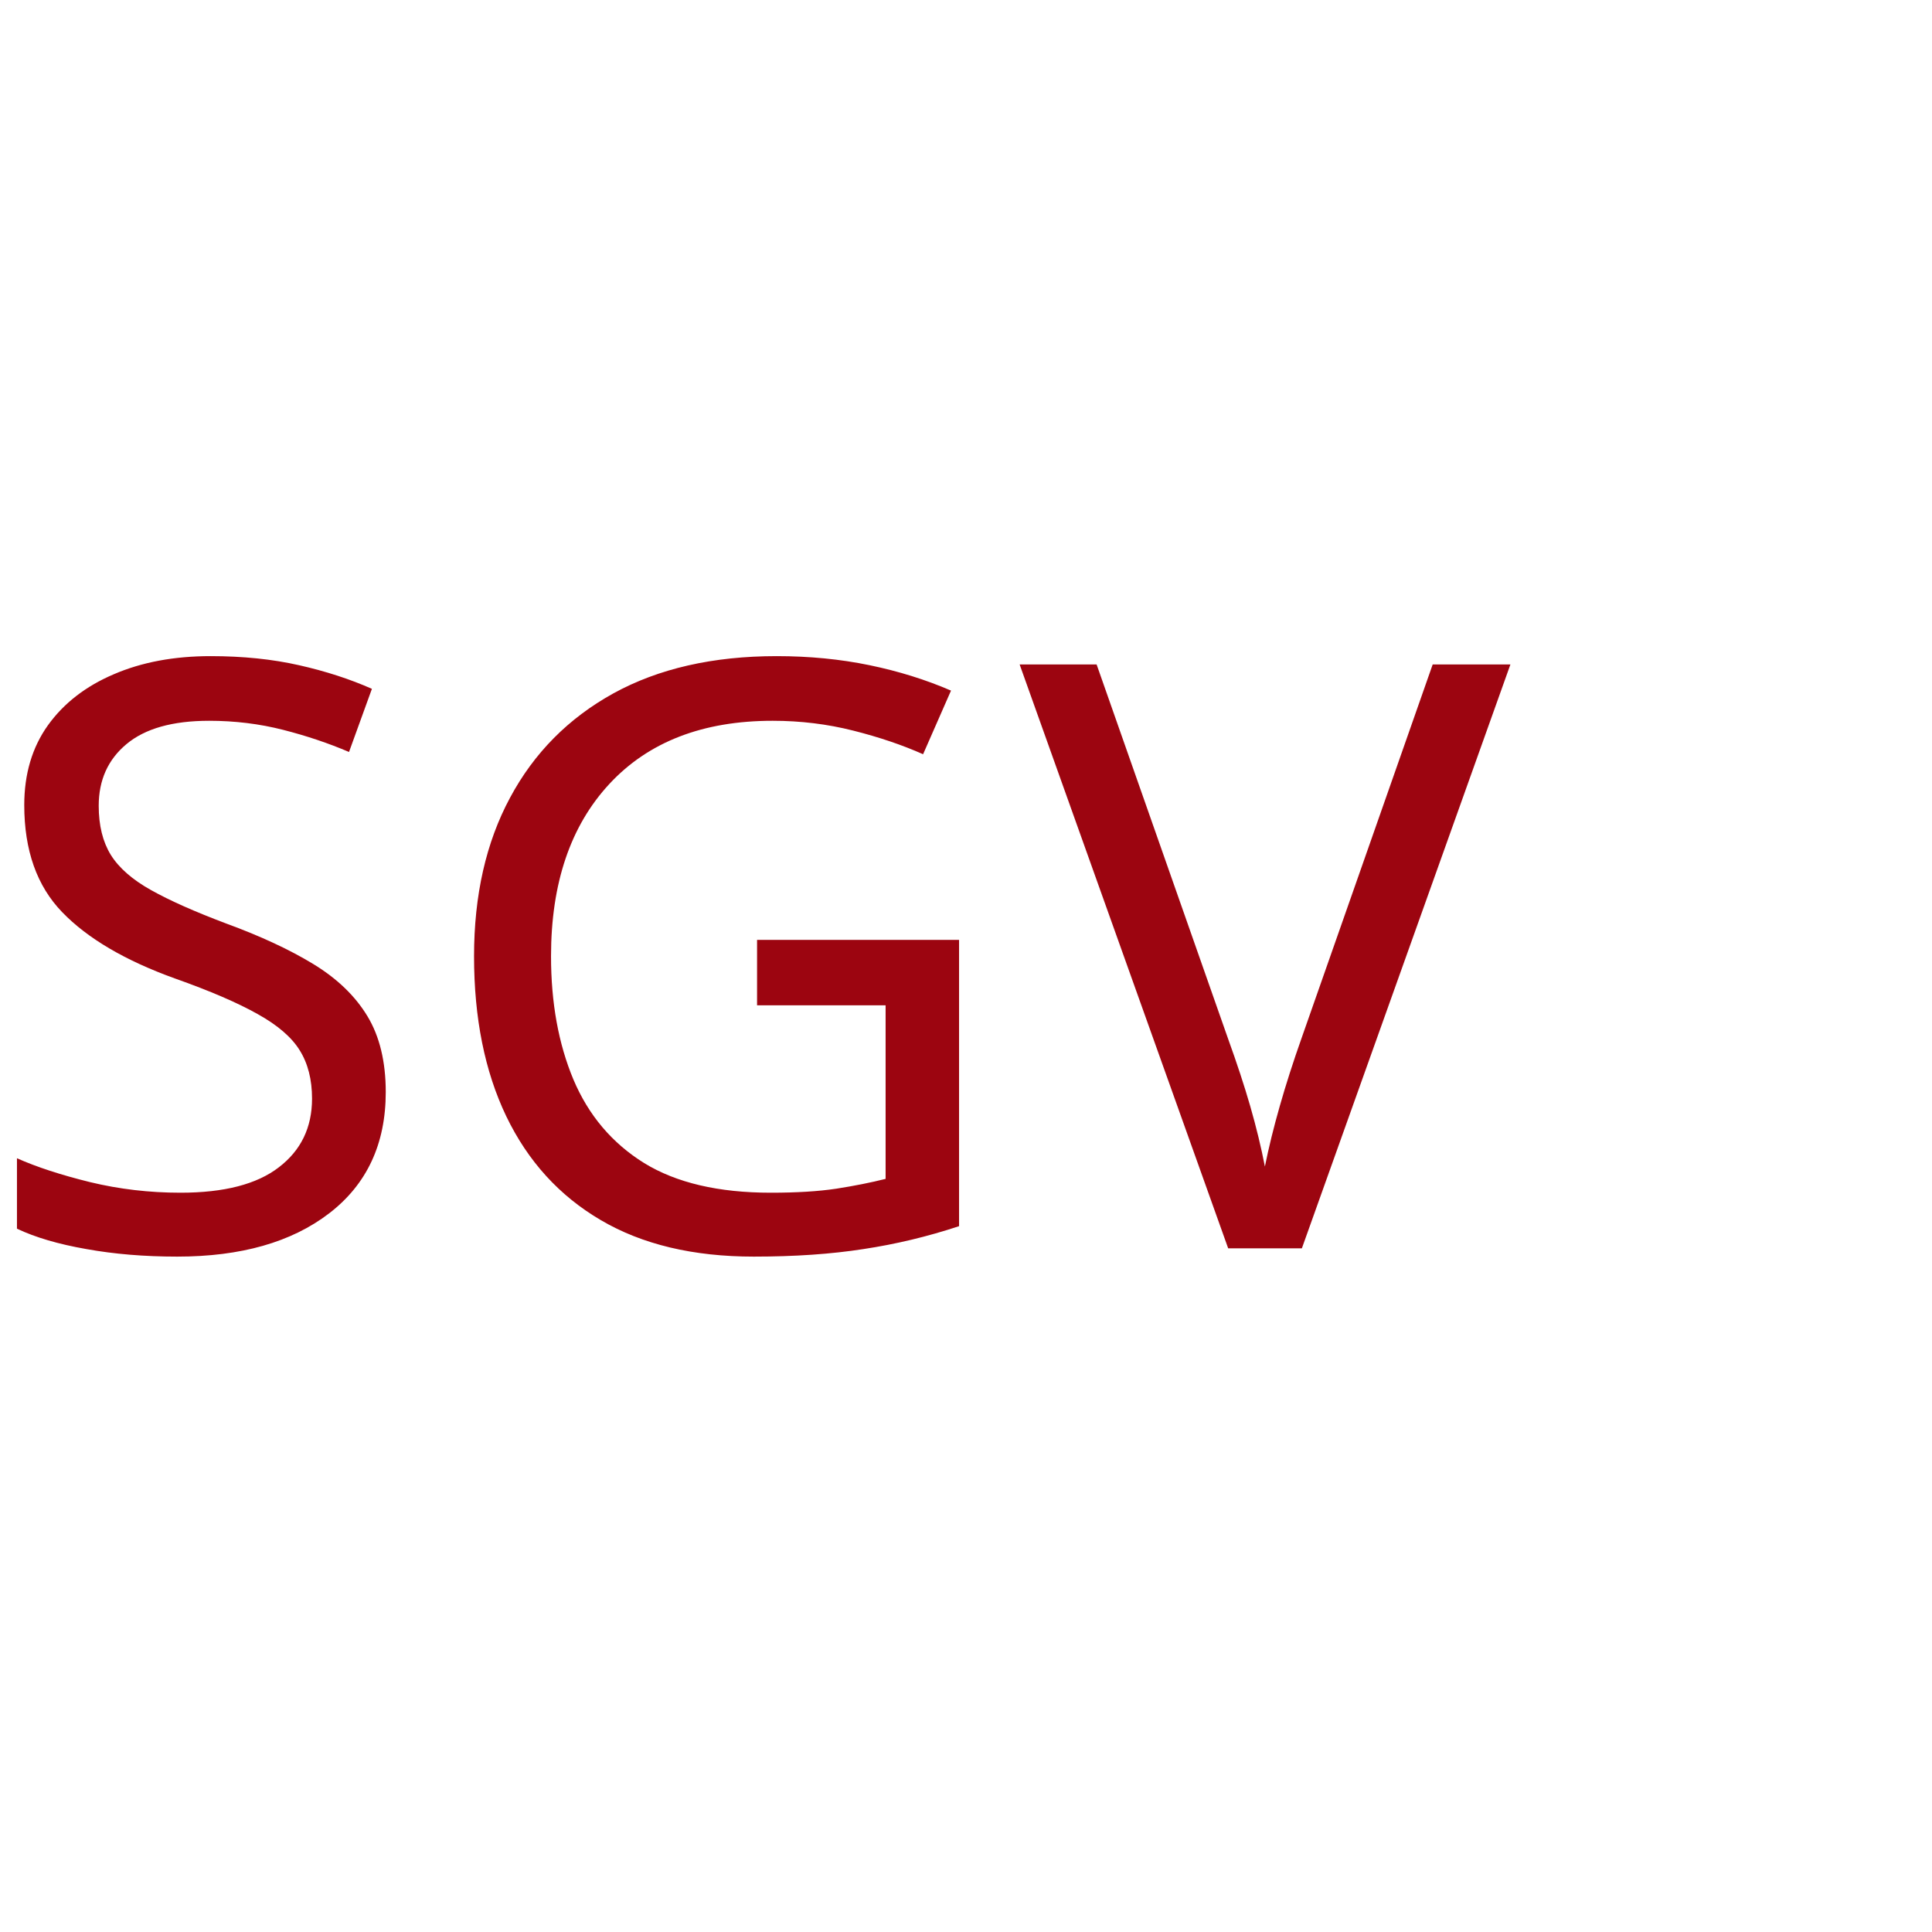
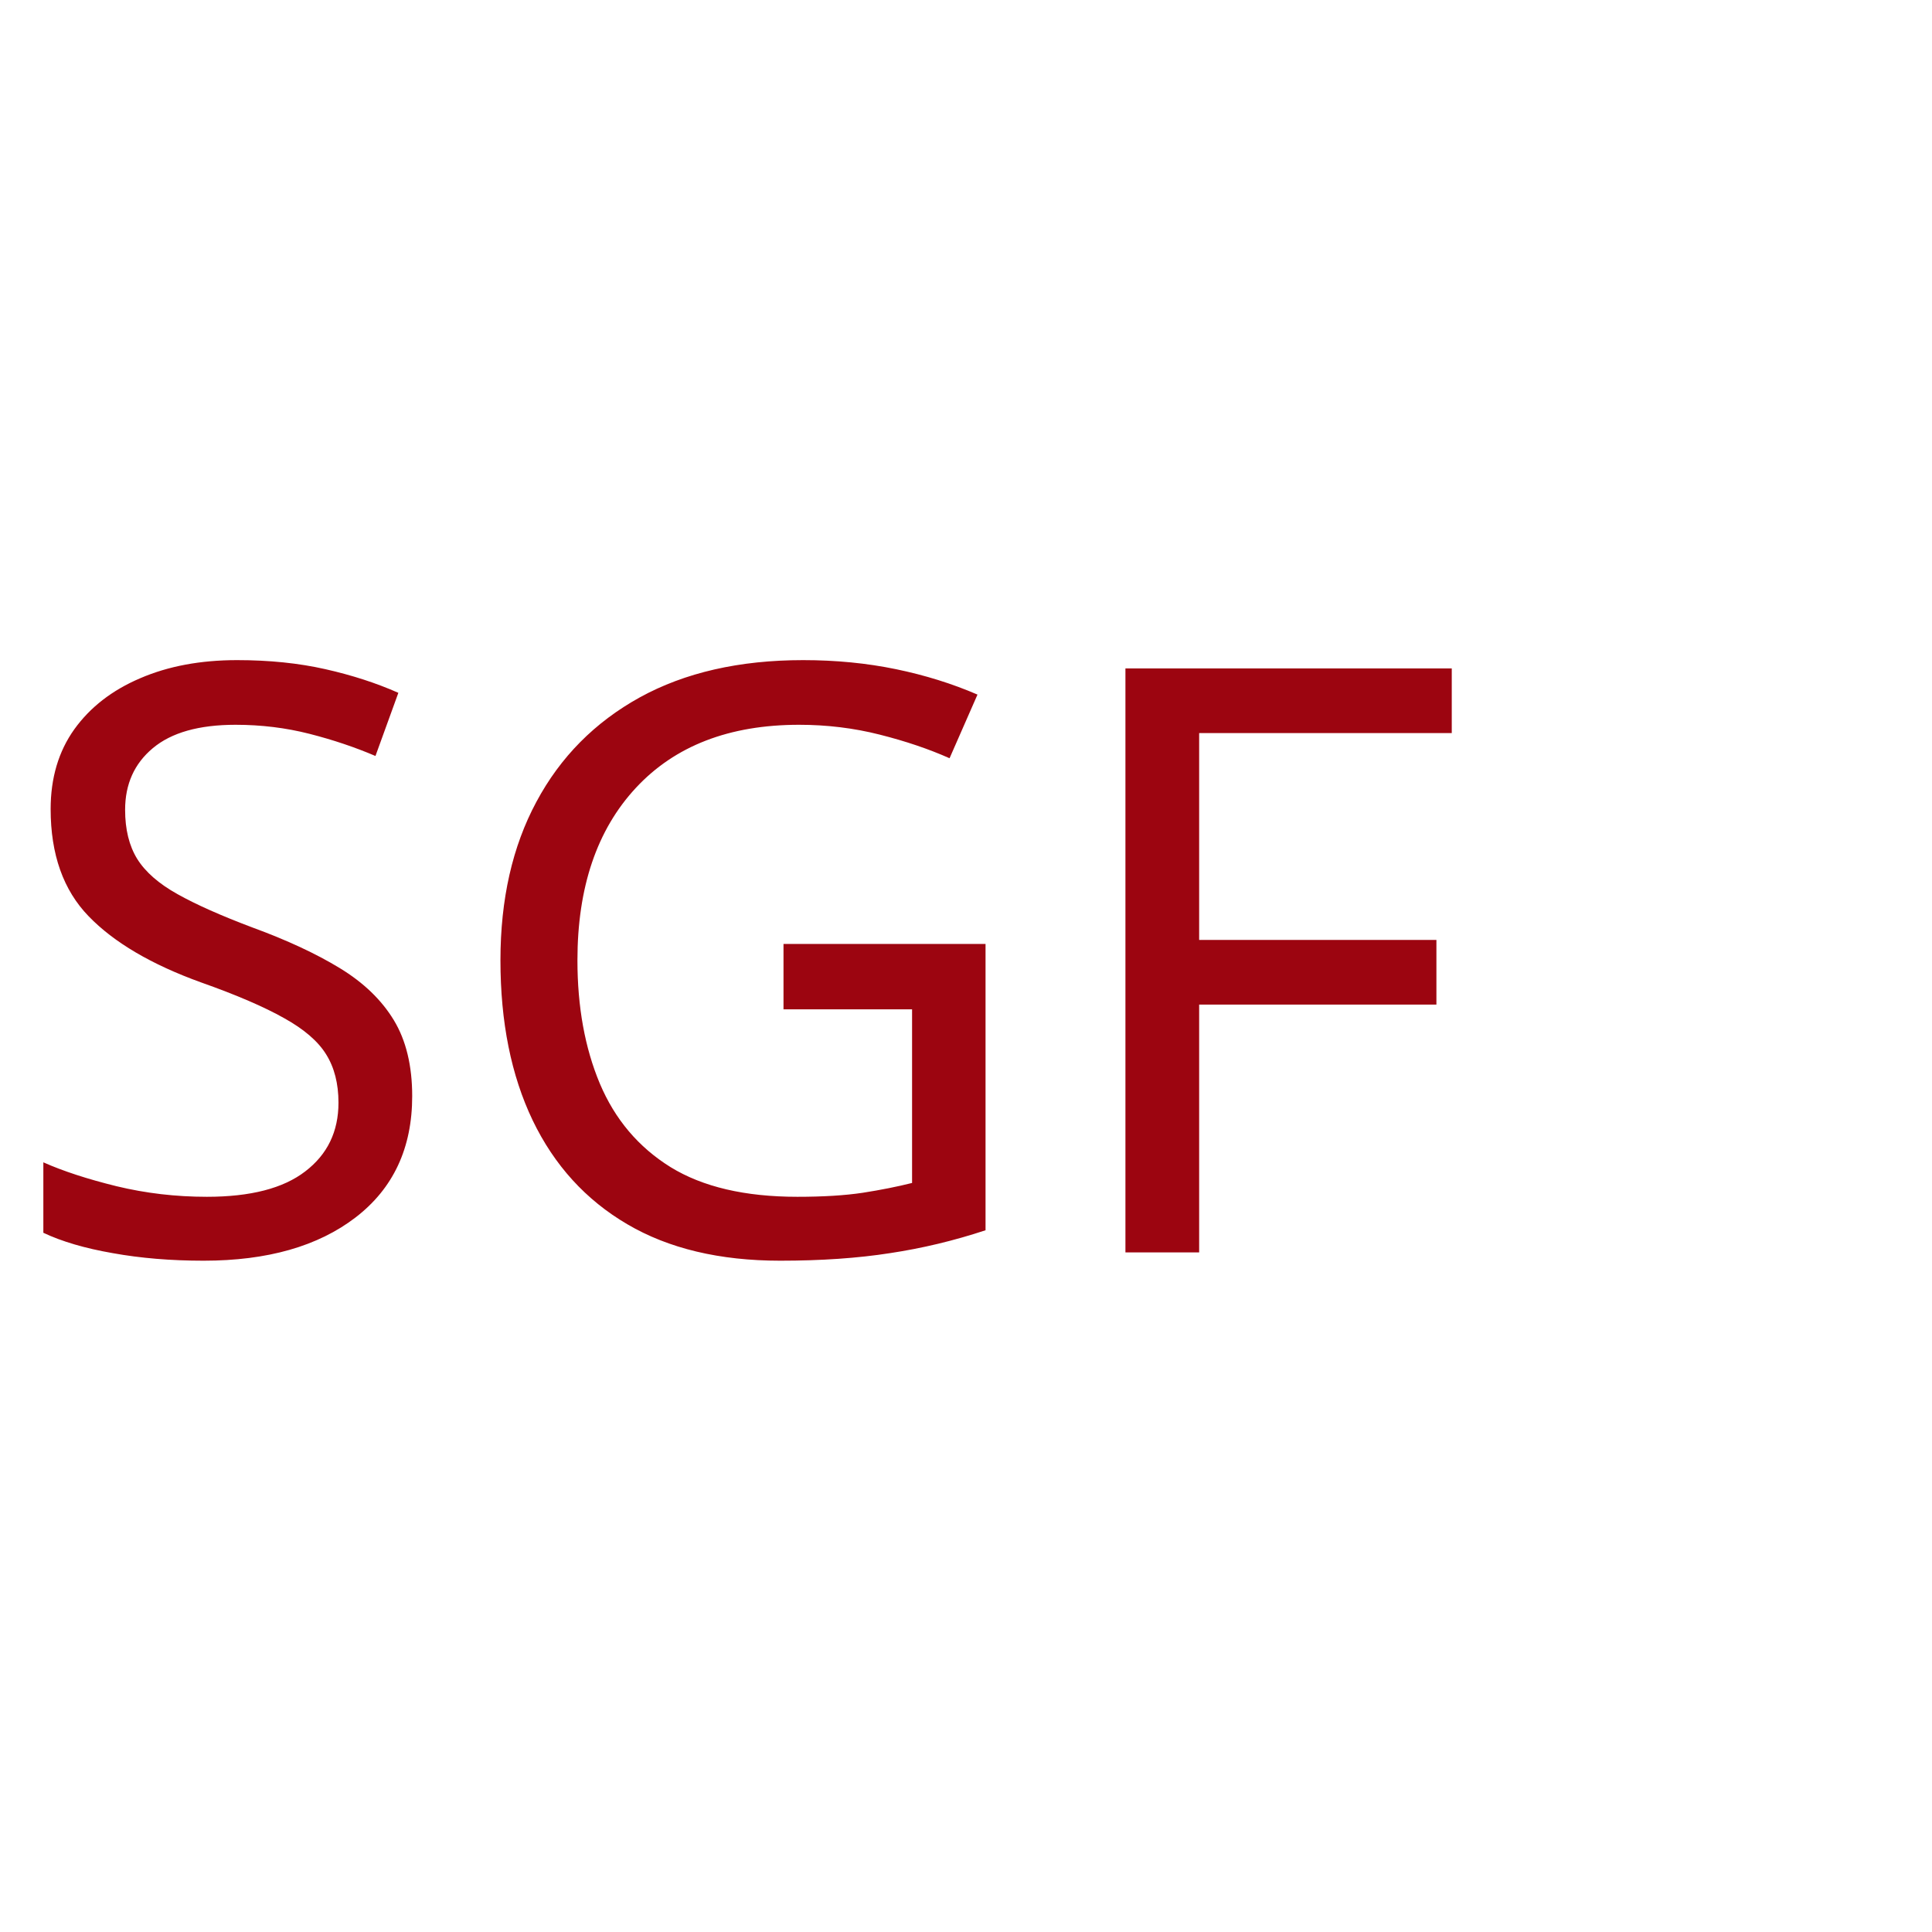
- <svg xmlns="http://www.w3.org/2000/svg" width="120mm" height="120mm" viewBox="0 0 120 120" version="1.1" id="svg1">
+ <svg xmlns="http://www.w3.org/2000/svg" width="120mm" height="120mm" viewBox="0 0 119.98 119.98" version="1.1" id="svg1">
  <defs id="defs1" />
-   <g id="layer1" transform="translate(-42.22787,-23.25041)">
-     <text xml:space="preserve" style="font-style:normal;font-variant:normal;font-weight:normal;font-stretch:normal;font-size:50.8px;font-family:Audiowide;-inkscape-font-specification:Audiowide;text-align:start;writing-mode:lr-tb;direction:ltr;text-anchor:start;fill:#9c0510;fill-opacity:1;stroke-width:0.265" x="40.687" y="100.787" id="text1">
-       <tspan id="tspan1" style="fill:#9c0510;fill-opacity:1;stroke-width:0.265" x="40.687" y="100.787">SGV</tspan>
+   <g id="layer1" transform="translate(-60.21058,-40.82191)">
+     <text xml:space="preserve" style="font-size:50.8px;line-height:0;font-family:Audiowide;-inkscape-font-specification:Audiowide;text-align:start;writing-mode:lr-tb;direction:ltr;text-anchor:start;fill:#9c0510;fill-opacity:1;stroke-width:0.265" x="60.31" y="118.597" id="text1">
+       <tspan id="tspan1" style="fill:#9c0510;fill-opacity:1;stroke-width:0.265" x="60.31" y="118.597">SGF</tspan>
    </text>
  </g>
</svg>
